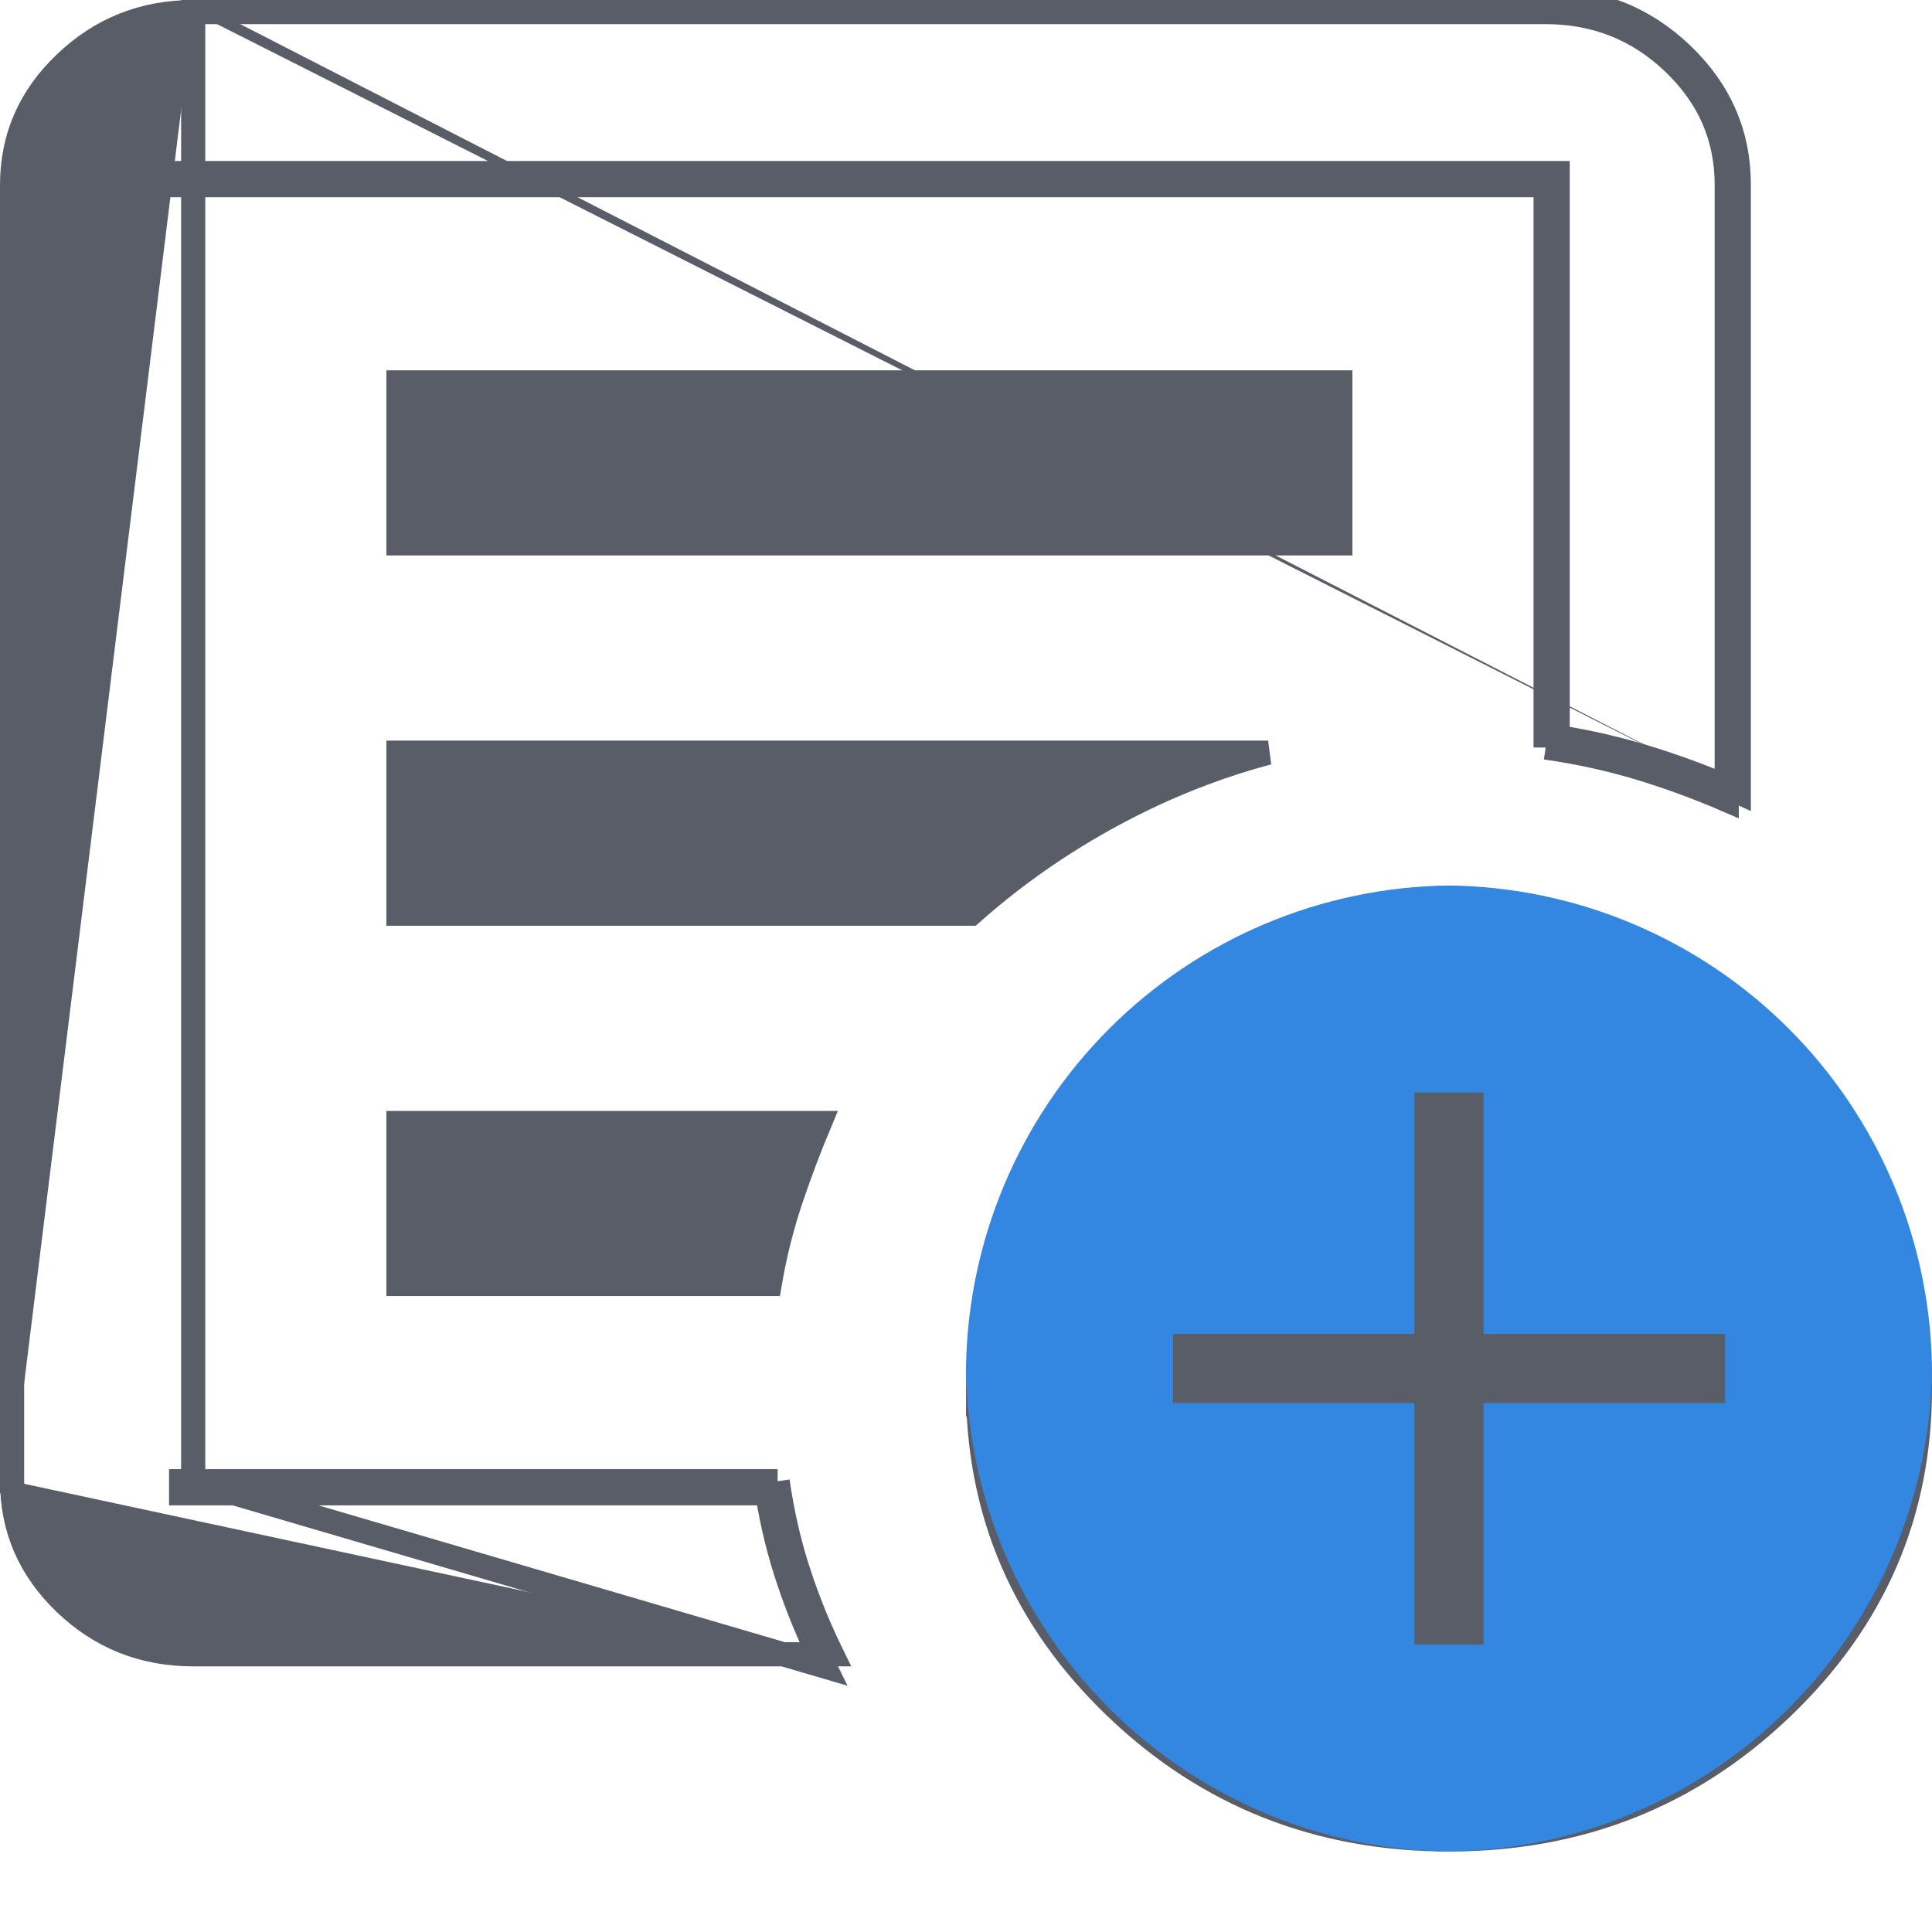
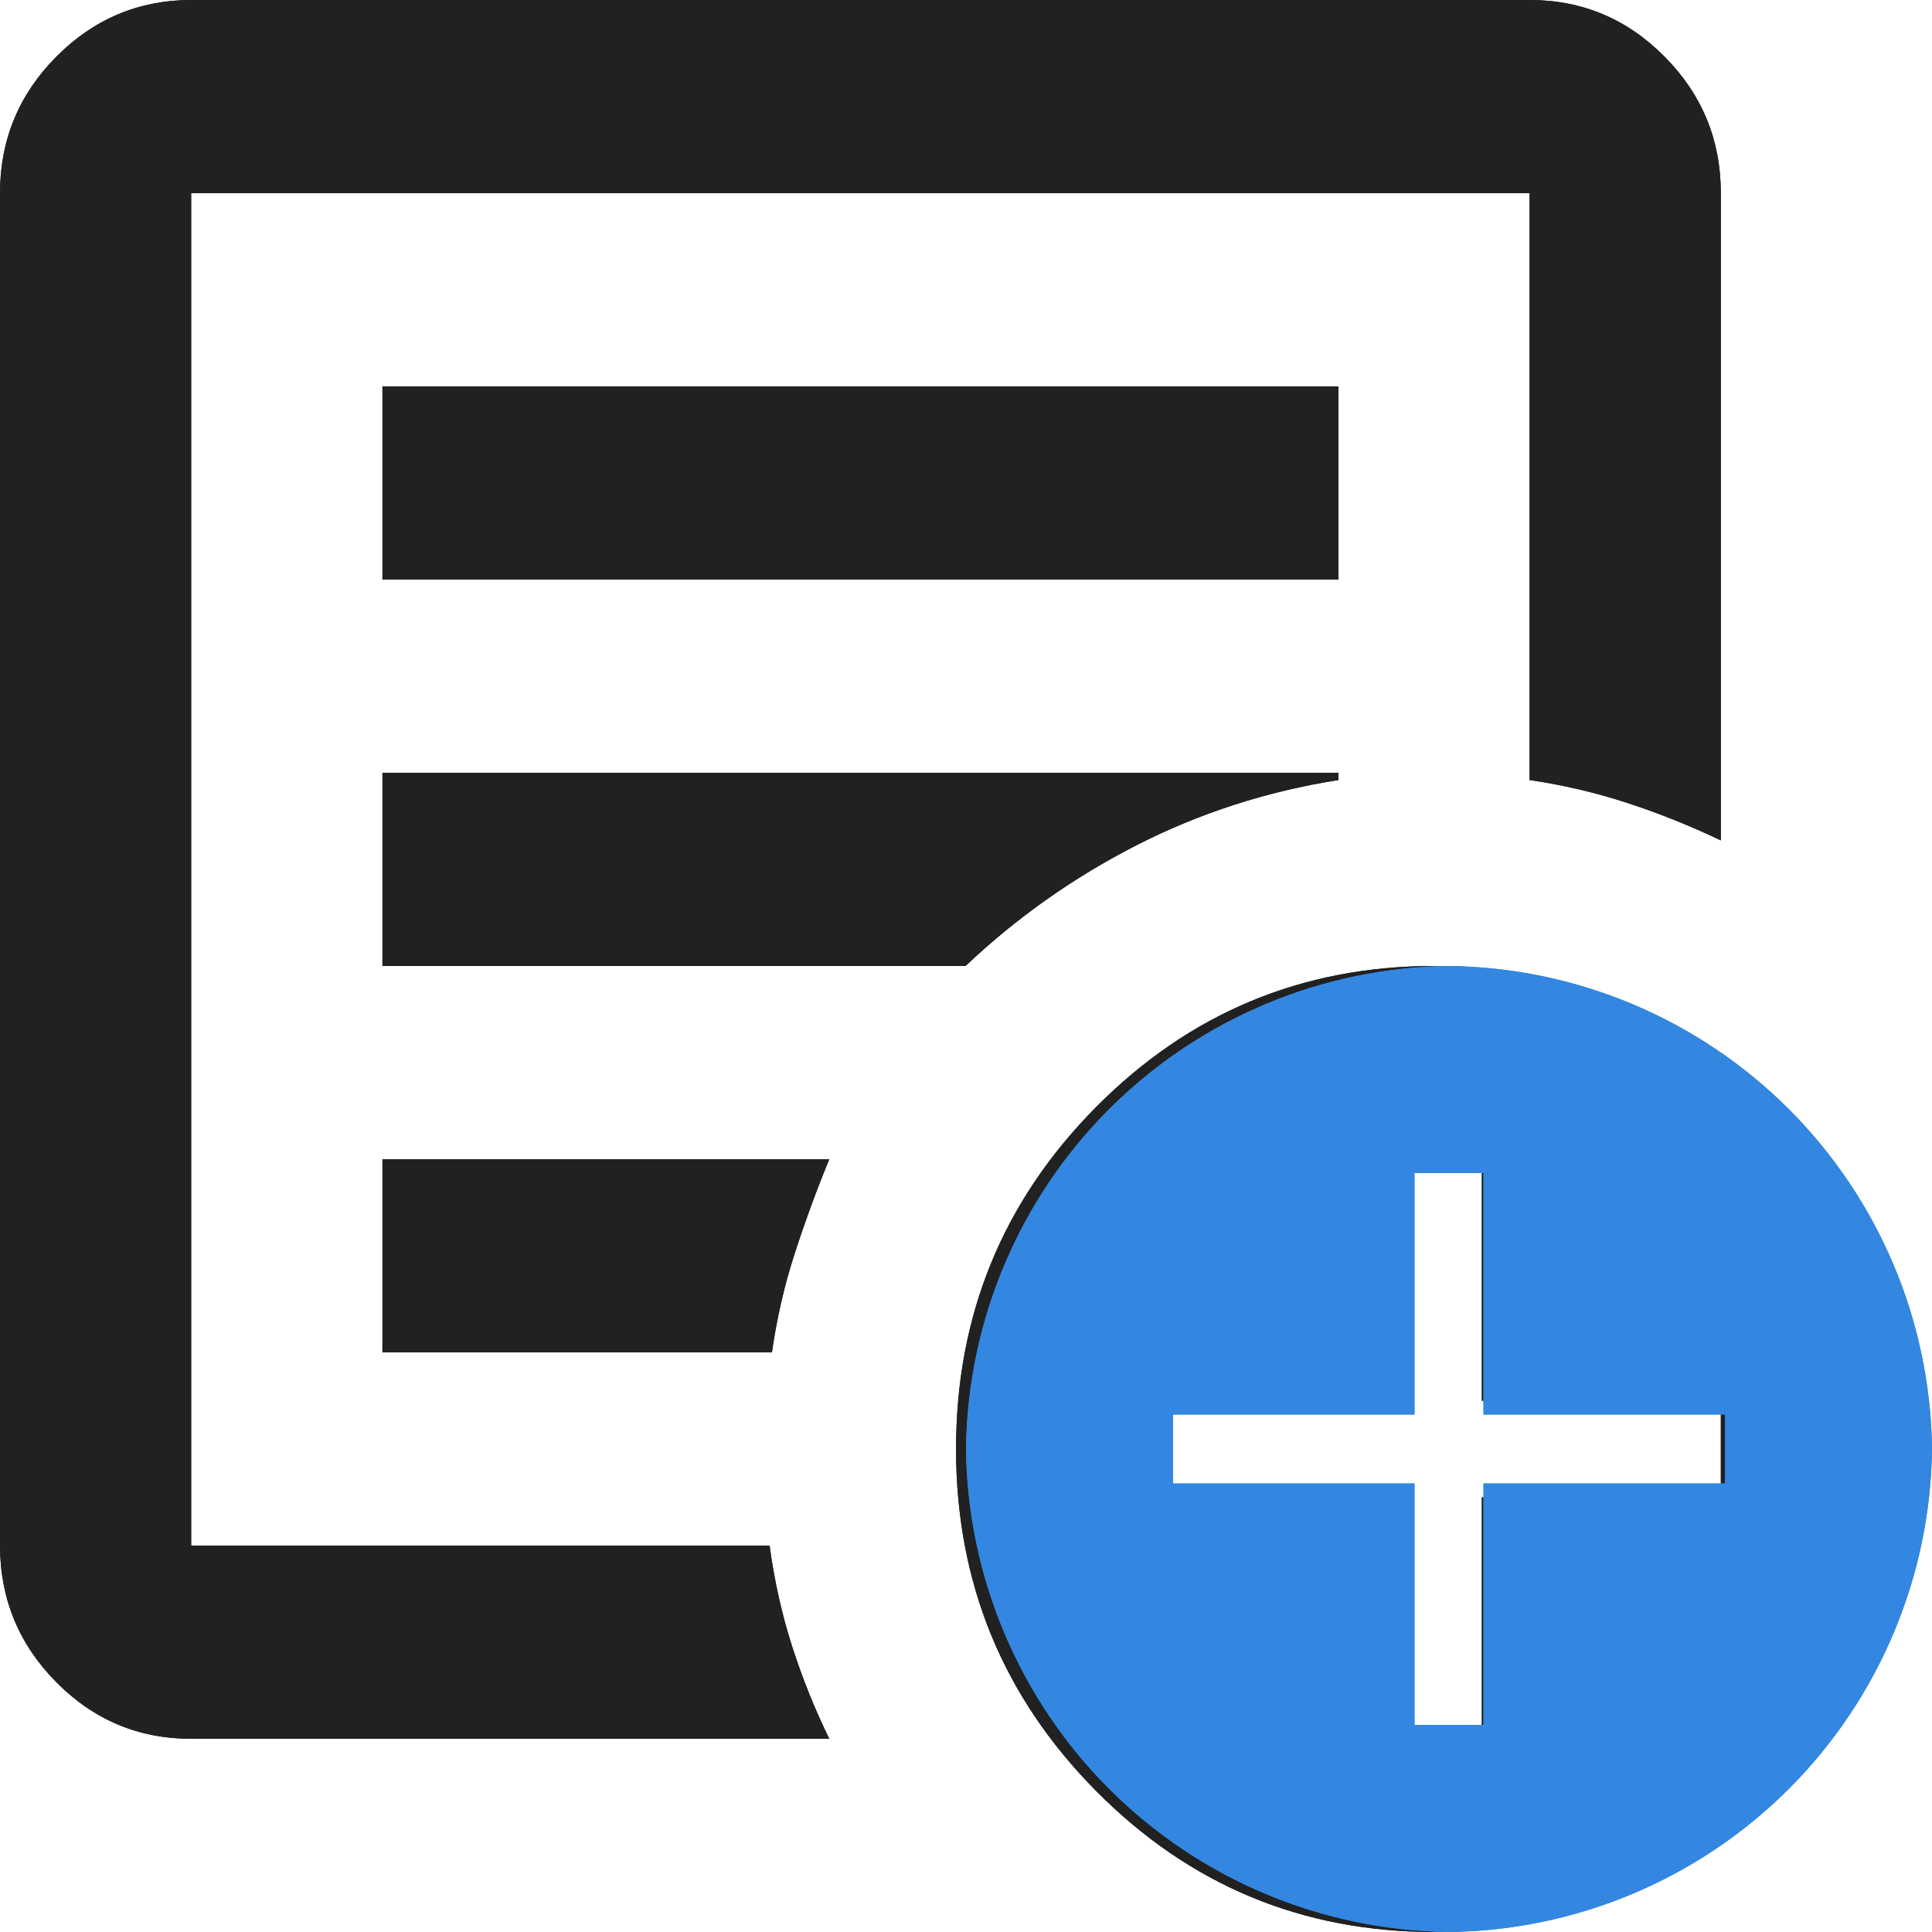
- <svg xmlns="http://www.w3.org/2000/svg" width="24" height="24" viewBox="0 0 24 24" fill="none">
-   <path d="M2.4 18.4H2.25V18.55H2.4H9.531M2.4 18.4V0M2.4 18.4H2.55H9.66M2.4 18.4L10.241 20.7C10.216 20.65 10.192 20.6 10.168 20.55M9.531 18.55C9.593 18.934 9.683 19.302 9.804 19.656C9.909 19.966 10.03 20.264 10.168 20.55M9.531 18.55C9.524 18.507 9.518 18.464 9.511 18.421L9.66 18.4M9.531 18.55H9.66V18.4M10.168 20.55H2.4C1.778 20.55 1.251 20.34 0.809 19.917C0.368 19.494 0.151 18.991 0.15 18.4M10.168 20.55H10.334C10.187 20.25 10.057 19.936 9.946 19.608C9.815 19.224 9.72 18.822 9.66 18.4M0.15 18.4V2.3C0.15 1.71 0.367 1.207 0.809 0.785C1.251 0.362 1.779 0.151 2.4 0.15M0.15 18.4V18.4H0L0.15 18.4C0.15 18.4 0.15 18.4 0.15 18.4ZM2.4 0.15L19.2 0.15C19.822 0.15 20.35 0.361 20.792 0.784C21.234 1.208 21.451 1.71 21.45 2.3V2.3V9.775M2.4 0.15L2.4 0.15V0M2.4 0.15L2.4 0M21.45 9.775C21.132 9.639 20.806 9.52 20.474 9.417C20.108 9.303 19.733 9.216 19.35 9.157M21.45 9.775V9.938C21.117 9.794 20.777 9.668 20.43 9.56C20.03 9.436 19.62 9.345 19.2 9.286M21.45 9.775C21.5 9.796 21.55 9.818 21.6 9.841V2.3C21.601 1.668 21.366 1.127 20.896 0.676C20.425 0.225 19.86 0 19.2 0H2.4M19.35 9.157V2.3V2.15H19.2H2.4H2.25V2.3H2.4H2.55H19.05H19.2V2.45V9.286M19.35 9.157V9.286H19.2M19.35 9.157C19.307 9.15 19.264 9.144 19.221 9.138L19.2 9.286M18 22.85H18C19.622 22.851 20.999 22.305 22.141 21.21C23.282 20.116 23.85 18.799 23.85 17.25V17.25C23.851 15.702 23.283 14.385 22.142 13.291C21 12.197 19.622 11.65 18 11.65L18 22.85ZM18 22.85C16.378 22.85 15 22.303 13.859 21.209M18 22.85L13.859 21.209M13.859 21.209C12.719 20.115 12.151 18.798 12.15 17.25M13.859 21.209L12.15 17.25M12.15 17.25C12.15 15.701 12.718 14.384 13.859 13.291C15.001 12.197 16.378 11.651 18 11.65L12.15 17.25ZM17.25 20.7V20.85H17.4H18.6H18.75V20.7V17.975H21.6H21.75V17.825V16.675V16.525H21.6H18.75V13.8V13.65H18.6H17.4H17.25V13.8V16.525H14.4H14.25V16.675V17.825V17.975H14.4H17.25V20.7ZM9.834 14.873C9.714 15.224 9.624 15.583 9.562 15.95H4.95V13.95H10.183C10.057 14.251 9.94 14.559 9.834 14.873ZM14.2 9.928C13.415 10.308 12.702 10.783 12.063 11.35H4.95V9.35H15.753C15.215 9.494 14.697 9.687 14.2 9.928ZM16.65 4.75V6.75H4.95V4.75H16.65Z" fill="#595D67" stroke="#595D67" stroke-width="0.3" />
-   <path d="M18 11C16.415 11.019 14.9 11.658 13.779 12.779C12.658 13.9 12.019 15.415 12 17C12.019 18.585 12.658 20.1 13.779 21.221C14.9 22.342 16.415 22.981 18 23C19.585 22.981 21.1 22.342 22.221 21.221C23.342 20.1 23.981 18.585 24 17C23.981 15.415 23.342 13.9 22.221 12.779C21.1 11.658 19.585 11.019 18 11ZM21.429 17.429H18.429V20.429H17.571V17.429H14.571V16.571H17.571V13.571H18.429V16.571H21.429V17.429Z" fill="#3387E0" />
+ <svg xmlns="http://www.w3.org/2000/svg" version="1.1" width="20pt" height="20pt" viewBox="0 0 20 20">
+   <defs>
+     <clipPath id="clip_0">
+       <path transform="matrix(1,0,0,-1,0,20)" d="M1.979 2C1.435 2 .969 2.196 .582 2.587 .195 2.978 .001 3.449 0 4V18C0 18.55 .194 19.021 .582 19.412 .97 19.803 1.436 19.999 1.979 20H15.834C16.379 20 16.845 19.804 17.233 19.412 17.621 19.02 17.814 18.549 17.814 18V11.3C17.5 11.45 17.179 11.579 16.849 11.687 16.519 11.795 16.181 11.874 15.834 11.925V18H1.979V4H7.967C8.016 3.633 8.095 3.283 8.202 2.95 8.31 2.617 8.437 2.3 8.585 2H1.979ZM1.979 4V18 11.925 12 4ZM3.959 6H7.991C8.041 6.35 8.119 6.692 8.227 7.025 8.335 7.358 8.454 7.683 8.585 8H3.959V6ZM3.959 10H9.995C10.523 10.5 11.113 10.917 11.765 11.25 12.417 11.583 13.114 11.808 13.855 11.925V12H3.959V10ZM3.959 14H13.855V16H3.959V14ZM14.845 0C13.476 0 12.309 .488 11.344 1.463 10.38 2.438 9.897 3.617 9.897 5 9.897 6.383 10.379 7.562 11.344 8.537 12.31 9.512 13.476 9.999 14.845 10 16.214 10 17.381 9.512 18.346 8.537 19.311 7.562 19.794 6.383 19.793 5 19.793 3.617 19.31 2.437 18.345 1.462 17.38 .487 16.213-.001 14.845 0ZM14.35 2H15.34V4.5H17.814V5.5H15.34V8H14.35V5.5H11.876V4.5H14.35V2Z" fill-rule="evenodd" />
+     </clipPath>
+     <clipPath id="clip_1">
+       <path transform="matrix(1,0,0,-1,0,20)" d="M15 10C13.679 9.984 12.416 9.452 11.482 8.518 10.548 7.584 10.016 6.321 10 5 10.016 3.679 10.548 2.416 11.482 1.482 12.416 .548 13.679 .016 15 0 16.321 .016 17.584 .548 18.518 1.482 19.452 2.416 19.984 3.679 20 5 19.984 6.321 19.452 7.584 18.518 8.518 17.584 9.452 16.321 9.984 15 10ZM17.857 4.643H15.357V2.143H14.643V4.643H12.143V5.357H14.643V7.857H15.357V5.357H17.857V4.643Z" fill-rule="evenodd" />
+     </clipPath>
+   </defs>
+   <path transform="matrix(1,0,0,-1,0,20.00067)" d="M1.979 2.001C1.435 2.001 .969 2.196 .582 2.588 .195 2.979 .001 3.45 0 4.001V18.001C0 18.551 .194 19.021 .582 19.413 .97 19.804 1.436 20 1.979 20.001H15.834C16.379 20.001 16.845 19.805 17.233 19.413 17.621 19.021 17.814 18.55 17.814 18.001V11.301C17.5 11.451 17.179 11.58 16.849 11.688 16.519 11.796 16.181 11.875 15.834 11.926V18.001H1.979V4.001H7.967C8.016 3.634 8.095 3.284 8.202 2.951 8.31 2.617 8.437 2.301 8.585 2.001H1.979ZM1.979 4.001V18.001 11.926 12.001 4.001ZM3.959 6.001H7.991C8.041 6.351 8.119 6.692 8.227 7.026 8.335 7.359 8.454 7.684 8.585 8.001H3.959V6.001ZM3.959 10.001H9.995C10.523 10.501 11.113 10.917 11.765 11.251 12.417 11.584 13.114 11.809 13.855 11.926V12.001H3.959V10.001ZM3.959 14.001H13.855V16.001H3.959V14.001ZM14.845 .001C13.476 .001 12.309 .488 11.344 1.464 10.38 2.439 9.897 3.618 9.897 5.001 9.897 6.384 10.379 7.563 11.344 8.538 12.31 9.512 13.476 10 14.845 10.001 16.214 10.001 17.381 9.513 18.346 8.538 19.311 7.562 19.794 6.383 19.793 5.001 19.793 3.617 19.31 2.438 18.345 1.463 17.38 .487 16.213 0 14.845 .001ZM14.35 2.001H15.34V4.501H17.814V5.501H15.34V8.001H14.35V5.501H11.876V4.501H14.35V2.001Z" fill="#212121" />
+   <g clip-path="url(#clip_0)">
+     <path transform="matrix(1,0,0,-1,0,20.00067)" d="M1.829 18.001V4.001H2.129V18.001H1.829ZM0 4.001H-.3V4L0 4.001ZM1.979 20.001V20.301L1.979 20.301 1.979 20.001ZM17.814 18.001 17.514 18.001V18.001H17.814ZM17.814 11.301 17.684 11.03 18.114 10.824V11.301H17.814ZM15.834 11.926H15.534V11.666L15.791 11.629 15.834 11.926ZM15.834 18.001H16.134V18.301H15.834V18.001ZM1.979 18.001V18.301H1.679V18.001H1.979ZM1.979 4.001H1.679V3.701H1.979V4.001ZM7.967 4.001 8.264 4.041 8.229 4.301H7.967V4.001ZM8.585 2.001V1.701H9.067L8.854 2.133 8.585 2.001ZM3.959 6.001H3.659V5.701H3.959V6.001ZM7.991 6.001V5.701H8.252L8.288 5.959 7.991 6.001ZM8.585 8.001 8.862 7.886 9.034 8.301H8.585V8.001ZM3.959 8.001V8.301H3.659V8.001H3.959ZM3.959 10.001H3.659V9.701H3.959V10.001ZM9.995 10.001V9.701H10.115L10.202 9.783 9.995 10.001ZM13.855 11.926 13.902 11.629 14.155 11.669V11.926H13.855ZM13.855 12.001H14.155V12.301H13.855V12.001ZM3.959 12.001V12.301H3.659V12.001H3.959ZM3.959 14.001H3.659V13.701H3.959V14.001ZM13.855 14.001V13.701H14.155V14.001H13.855ZM13.855 16.001H14.155V16.301H13.855V16.001ZM3.959 16.001V16.301H3.659V16.001H3.959ZM14.845 .001 14.845 .301H14.845V.001ZM9.897 5.001H9.597V5.001L9.897 5.001ZM14.845 10.001V10.301H14.845L14.845 10.001ZM19.793 5.001 19.493 5.001V5.001H19.793ZM14.35 2.001H14.05V1.701H14.35V2.001ZM15.34 2.001V1.701H15.64V2.001H15.34ZM15.34 4.501V4.801H15.04V4.501H15.34ZM17.814 4.501V4.201H18.114V4.501H17.814ZM17.814 5.501H18.114V5.801H17.814V5.501ZM15.34 5.501H15.04V5.201H15.34V5.501ZM15.34 8.001H15.64V8.301H15.34V8.001ZM14.35 8.001V8.301H14.05V8.001H14.35ZM14.35 5.501V5.201H14.65V5.501H14.35ZM11.876 5.501V5.801H11.576V5.501H11.876ZM11.876 4.501H11.576V4.201H11.876V4.501ZM14.35 4.501H14.65V4.801H14.35V4.501ZM1.979 2.301C1.516 2.301 1.127 2.464 .795 2.799L.369 2.377C.812 1.929 1.354 1.701 1.979 1.701V2.301ZM.795 2.799C.463 3.134 .301 3.529 .3 4.001L-.3 4C-.299 3.371-.074 2.824 .369 2.377L.795 2.799ZM.3 4.001V18.001H-.3V4.001H.3ZM.3 18.001C.3 18.471 .463 18.866 .795 19.201L.369 19.624C-.075 19.176-.3 18.63-.3 18.001H.3ZM.795 19.201C1.128 19.537 1.517 19.7 1.98 19.701L1.979 20.301C1.354 20.3 .812 20.071 .369 19.624L.795 19.201ZM1.979 19.701H15.834V20.301H1.979V19.701ZM15.834 19.701C16.297 19.701 16.687 19.538 17.02 19.202L17.446 19.624C17.003 20.072 16.46 20.301 15.834 20.301V19.701ZM17.02 19.202C17.352 18.866 17.514 18.471 17.514 18.001L18.114 18C18.115 18.629 17.889 19.176 17.446 19.624L17.02 19.202ZM17.514 18.001V11.301H18.114V18.001H17.514ZM17.943 11.571C17.618 11.727 17.284 11.861 16.942 11.973L16.756 11.403C17.073 11.299 17.383 11.174 17.684 11.03L17.943 11.571ZM16.942 11.973C16.596 12.086 16.241 12.169 15.878 12.223L15.791 11.629C16.121 11.581 16.442 11.505 16.756 11.403L16.942 11.973ZM16.134 11.926V18.001H15.534V11.926H16.134ZM15.834 18.301H1.979V17.701H15.834V18.301ZM1.979 3.701H7.967V4.301H1.979V3.701ZM7.669 3.961C7.721 3.577 7.803 3.21 7.917 2.859L8.488 3.043C8.386 3.358 8.311 3.691 8.264 4.041L7.669 3.961ZM7.917 2.859C8.029 2.512 8.162 2.182 8.316 1.868L8.854 2.133C8.713 2.42 8.591 2.723 8.488 3.043L7.917 2.859ZM8.585 2.301H1.979V1.701H8.585V2.301ZM1.679 18.001V11.926H2.279V18.001H1.679ZM2.279 11.926V12.001H1.679V11.926H2.279ZM3.959 5.701H7.991V6.301H3.959V5.701ZM8.288 5.959C8.336 6.292 8.41 6.617 8.512 6.934L7.941 7.118C7.829 6.768 7.746 6.41 7.694 6.043L8.288 5.959ZM8.512 6.934C8.618 7.259 8.734 7.577 8.862 7.886L8.308 8.116C8.174 7.791 8.051 7.459 7.941 7.118L8.512 6.934ZM8.585 8.301H3.959V7.701H8.585V8.301ZM3.659 8.001V6.001H4.259V8.001H3.659ZM3.959 9.701H9.995V10.301H3.959V9.701ZM10.202 9.783C10.709 10.263 11.275 10.663 11.902 10.984L11.628 11.518C10.951 11.172 10.338 10.738 9.789 10.218L10.202 9.783ZM11.902 10.984C12.524 11.302 13.191 11.517 13.902 11.629L13.809 12.222C13.036 12.101 12.309 11.866 11.628 11.518L11.902 10.984ZM14.155 11.926V12.001H13.555V11.926H14.155ZM13.855 12.301H3.959V11.701H13.855V12.301ZM3.659 12.001V10.001H4.259V12.001H3.659ZM3.959 13.701H13.855V14.301H3.959V13.701ZM14.155 14.001V16.001H13.555V14.001H14.155ZM13.855 16.301H3.959V15.701H13.855V16.301ZM3.659 16.001V14.001H4.259V16.001H3.659ZM14.845 .301C13.556 .301 12.466 .756 11.558 1.675L11.131 1.253C12.152 .221 13.395-.299 14.845-.299V.301ZM11.558 1.675C10.649 2.593 10.197 3.696 10.197 5.001L9.597 5.001C9.597 3.54 10.111 2.285 11.131 1.253L11.558 1.675ZM10.197 5.001C10.197 6.306 10.648 7.409 11.558 8.327L11.131 8.749C10.11 7.717 9.597 6.462 9.597 5.001H10.197ZM11.558 8.327C12.467 9.245 13.557 9.7 14.845 9.701L14.845 10.301C13.396 10.3 12.153 9.78 11.131 8.749L11.558 8.327ZM14.845 9.701C16.133 9.701 17.224 9.245 18.133 8.327L18.559 8.749C17.538 9.781 16.294 10.301 14.845 10.301V9.701ZM18.133 8.327C19.042 7.408 19.494 6.305 19.493 5.001L20.093 5.001C20.094 6.462 19.581 7.717 18.559 8.749L18.133 8.327ZM19.493 5.001C19.493 3.696 19.041 2.592 18.132 1.674L18.558 1.252C19.58 2.284 20.093 3.539 20.093 5.001H19.493ZM18.132 1.674C17.223 .755 16.133 .3 14.845 .301L14.845-.299C16.293-.3 17.537 .22 18.558 1.252L18.132 1.674ZM14.35 1.701H15.34V2.301H14.35V1.701ZM15.64 2.001V4.501H15.04V2.001H15.64ZM15.34 4.201H17.814V4.801H15.34V4.201ZM18.114 4.501V5.501H17.514V4.501H18.114ZM17.814 5.801H15.34V5.201H17.814V5.801ZM15.64 5.501V8.001H15.04V5.501H15.64ZM15.34 8.301H14.35V7.701H15.34V8.301ZM14.05 8.001V5.501H14.65V8.001H14.05ZM14.35 5.801H11.876V5.201H14.35V5.801ZM11.576 5.501V4.501H12.176V5.501H11.576ZM11.876 4.201H14.35V4.801H11.876V4.201ZM14.05 4.501V2.001H14.65V4.501H14.05ZM1.679 12.001V4.001H2.279V12.001H1.679Z" fill="#212121" />
+   </g>
+   <path transform="matrix(1,0,0,-1,10,20)" d="M5 10C3.679 9.984 2.416 9.452 1.482 8.518 .548 7.584 .016 6.321 0 5 .016 3.679 .548 2.416 1.482 1.482 2.416 .548 3.679 .016 5 0 6.321 .016 7.584 .548 8.518 1.482 9.452 2.416 9.984 3.679 10 5 9.984 6.321 9.452 7.584 8.518 8.518 7.584 9.452 6.321 9.984 5 10ZM7.857 4.643H5.357V2.143H4.643V4.643H2.143V5.357H4.643V7.857H5.357V5.357H7.857V4.643Z" fill="#3387e0" />
+   <g clip-path="url(#clip_1)">
+     <path transform="matrix(1,0,0,-1,10,20)" d="M5 10 5.012 11 5 11 4.988 11 5 10ZM0 5-1 5.012-1 5-1 4.988 0 5ZM5 0 4.988-1 5-1 5.012-1 5 0ZM10 5 11 4.988 11 5 11 5.012 10 5ZM7.857 4.643V3.643H8.857V4.643H7.857ZM5.357 4.643V5.643H4.357V4.643H5.357ZM5.357 2.143V1.143H6.357V2.143H5.357ZM4.643 2.143H3.643V1.143H4.643V2.143ZM4.643 4.643H5.643V5.643H4.643V4.643ZM2.143 4.643H1.143V3.643H2.143V4.643ZM2.143 5.357V6.357H1.143V5.357H2.143ZM4.643 5.357V4.357H5.643V5.357H4.643ZM4.643 7.857V8.857H3.643V7.857H4.643ZM5.357 7.857H6.357V8.857H5.357V7.857ZM5.357 5.357H4.357V4.357H5.357V5.357ZM7.857 5.357H8.857V6.357H7.857V5.357ZM4.988 11C3.406 10.981 1.894 10.344 .775 9.225L2.189 7.811C2.939 8.56 3.952 8.987 5.012 9L4.988 11ZM.775 9.225C-.344 8.106-.981 6.594-1 5.012L1 4.988C1.013 6.048 1.44 7.061 2.189 7.811L.775 9.225ZM-1 4.988C-.981 3.406-.344 1.894 .775 .775L2.189 2.189C1.44 2.939 1.013 3.952 1 5.012L-1 4.988ZM.775 .775C1.894-.344 3.406-.981 4.988-1L5.012 1C3.952 1.013 2.939 1.44 2.189 2.189L.775 .775ZM5.012-1C6.594-.981 8.106-.344 9.225 .775L7.811 2.189C7.061 1.44 6.048 1.013 4.988 1L5.012-1ZM9.225 .775C10.344 1.894 10.981 3.406 11 4.988L9 5.012C8.987 3.952 8.56 2.939 7.811 2.189L9.225 .775ZM11 5.012C10.981 6.594 10.344 8.106 9.225 9.225L7.811 7.811C8.56 7.061 8.987 6.048 9 4.988L11 5.012ZM9.225 9.225C8.106 10.344 6.594 10.981 5.012 11L4.988 9C6.048 8.987 7.061 8.56 7.811 7.811L9.225 9.225ZM7.857 5.643H5.357V3.643H7.857V5.643ZM4.357 4.643V2.143H6.357V4.643H4.357ZM5.357 3.143H4.643V1.143H5.357V3.143ZM5.643 2.143V4.643H3.643V2.143H5.643ZM4.643 5.643H2.143V3.643H4.643V5.643ZM3.143 4.643V5.357H1.143V4.643H3.143ZM2.143 4.357H4.643V6.357H2.143V4.357ZM5.643 5.357V7.857H3.643V5.357H5.643ZM4.643 6.857H5.357V8.857H4.643V6.857ZM4.357 7.857V5.357H6.357V7.857H4.357ZM5.357 4.357H7.857V6.357H5.357V4.357ZM6.857 5.357V4.643H8.857V5.357H6.857Z" fill="#3387e0" />
+   </g>
</svg>
